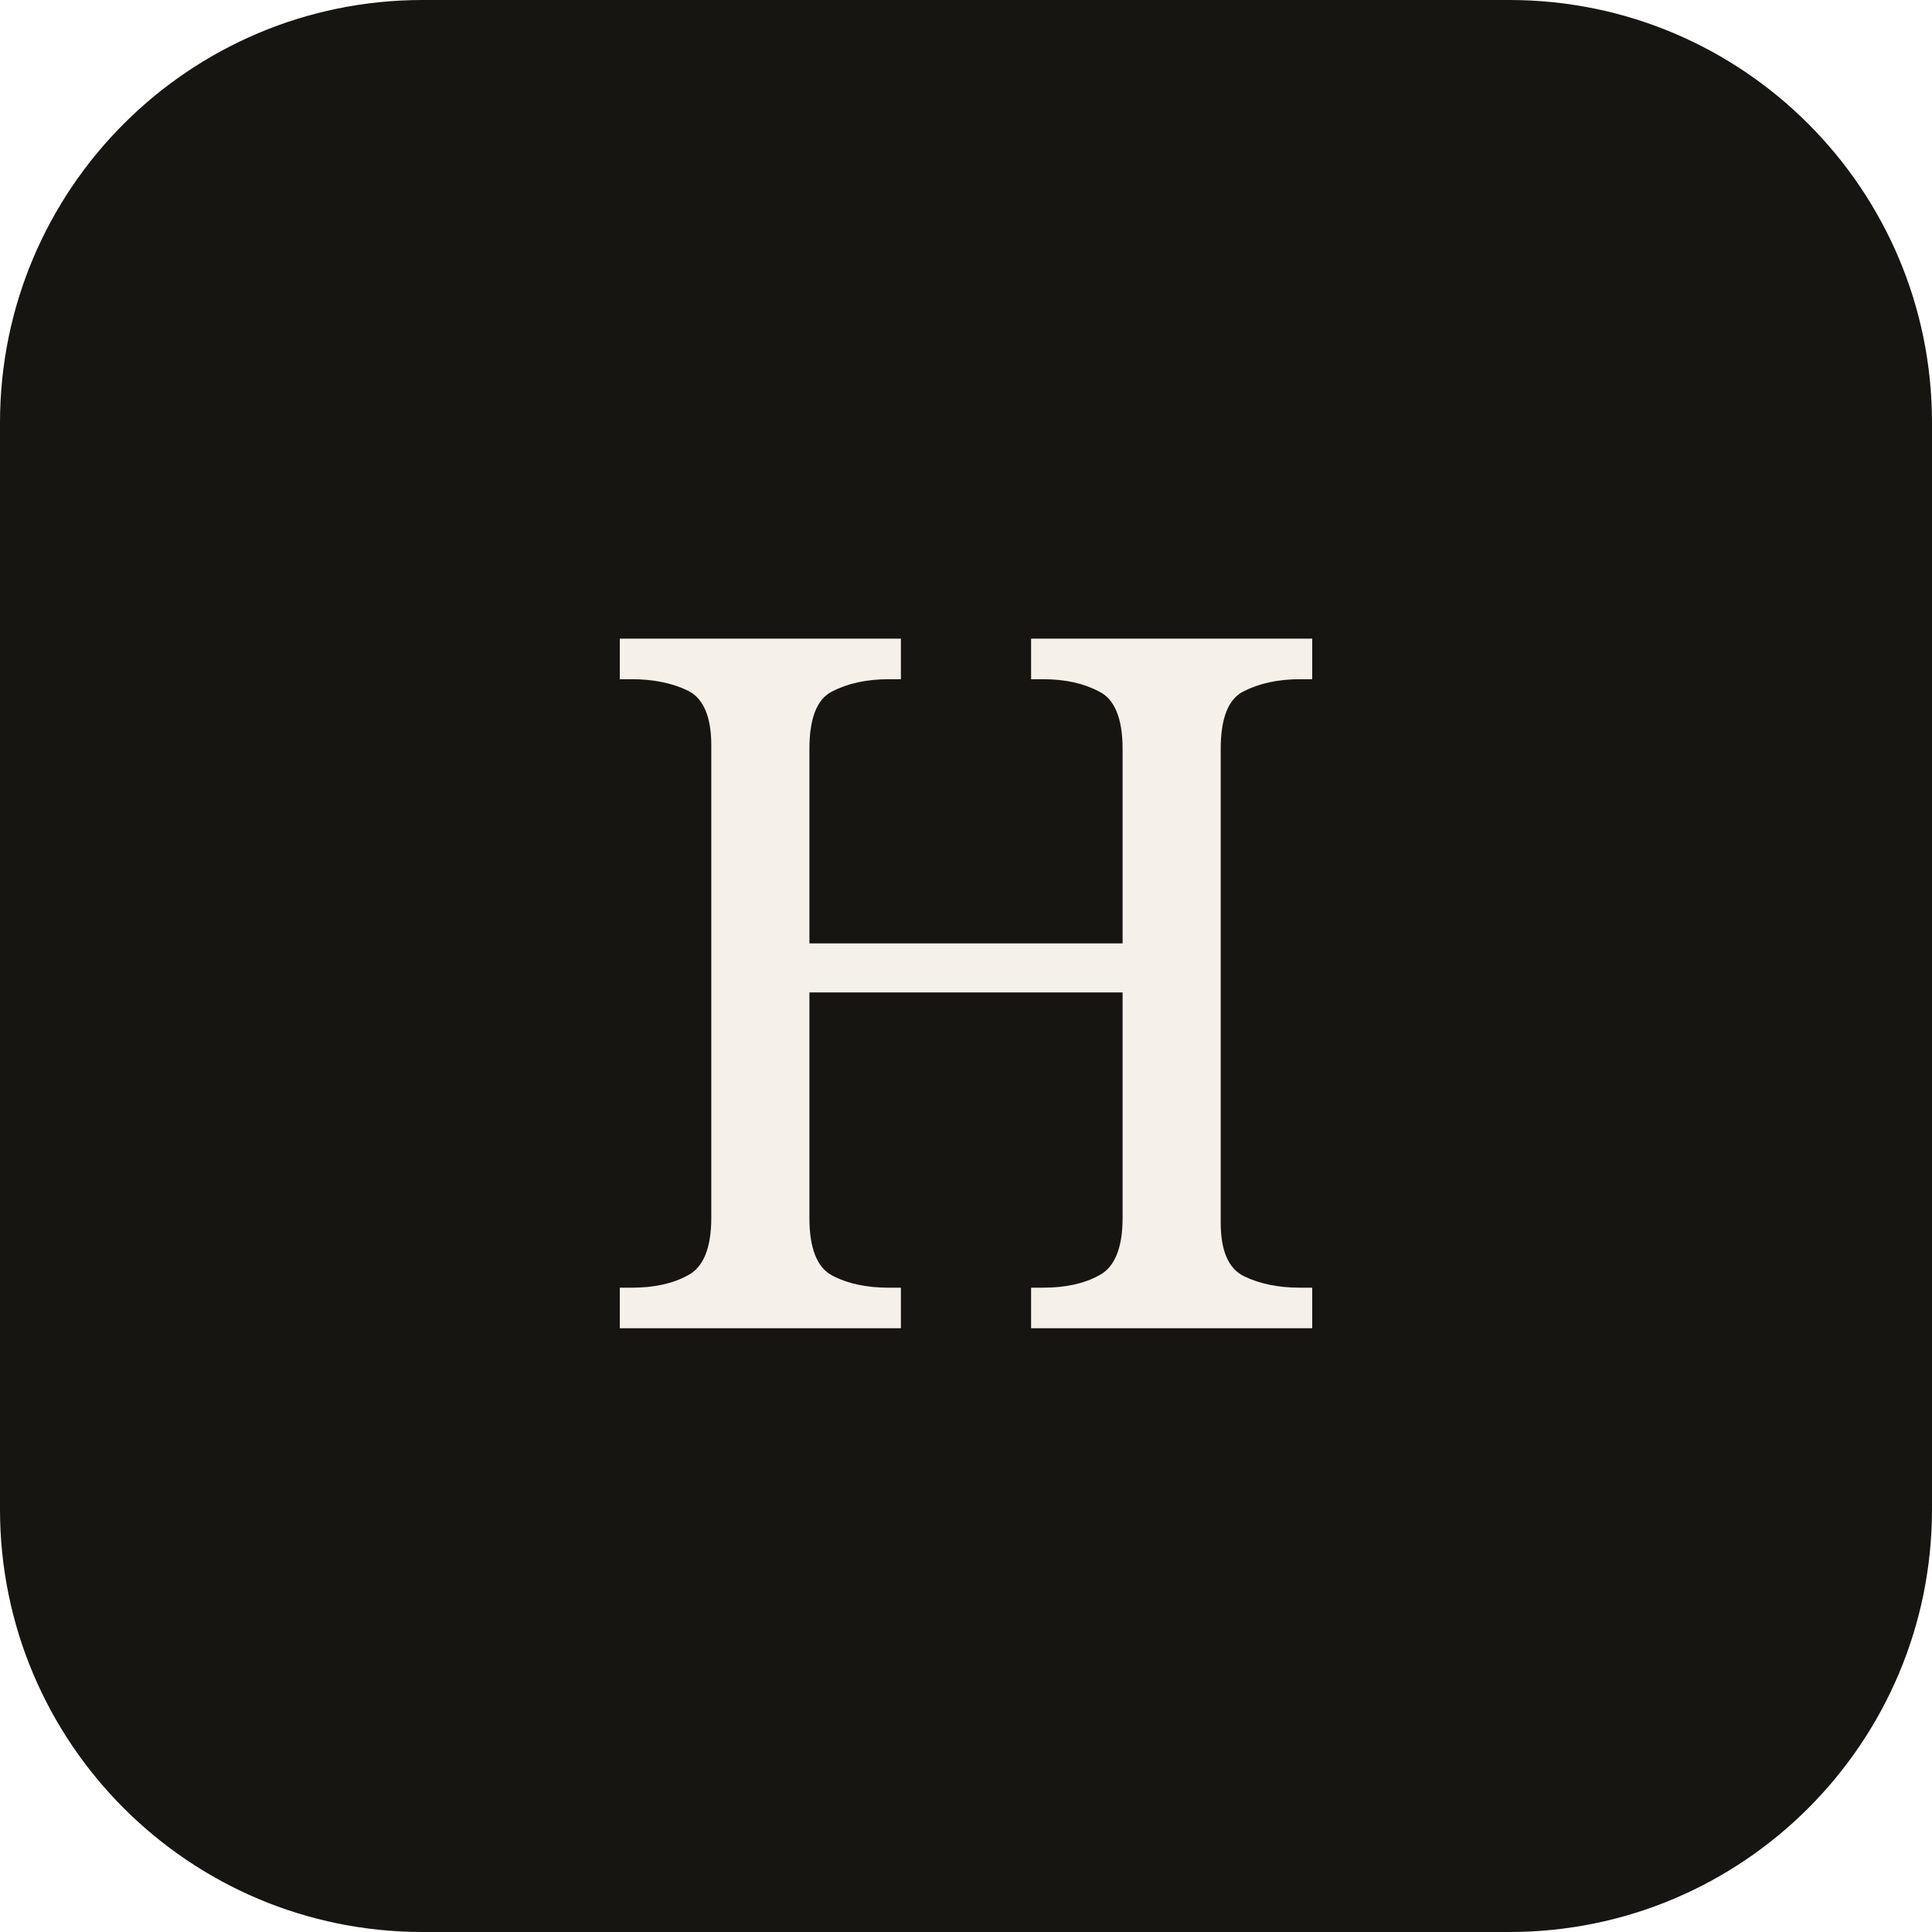
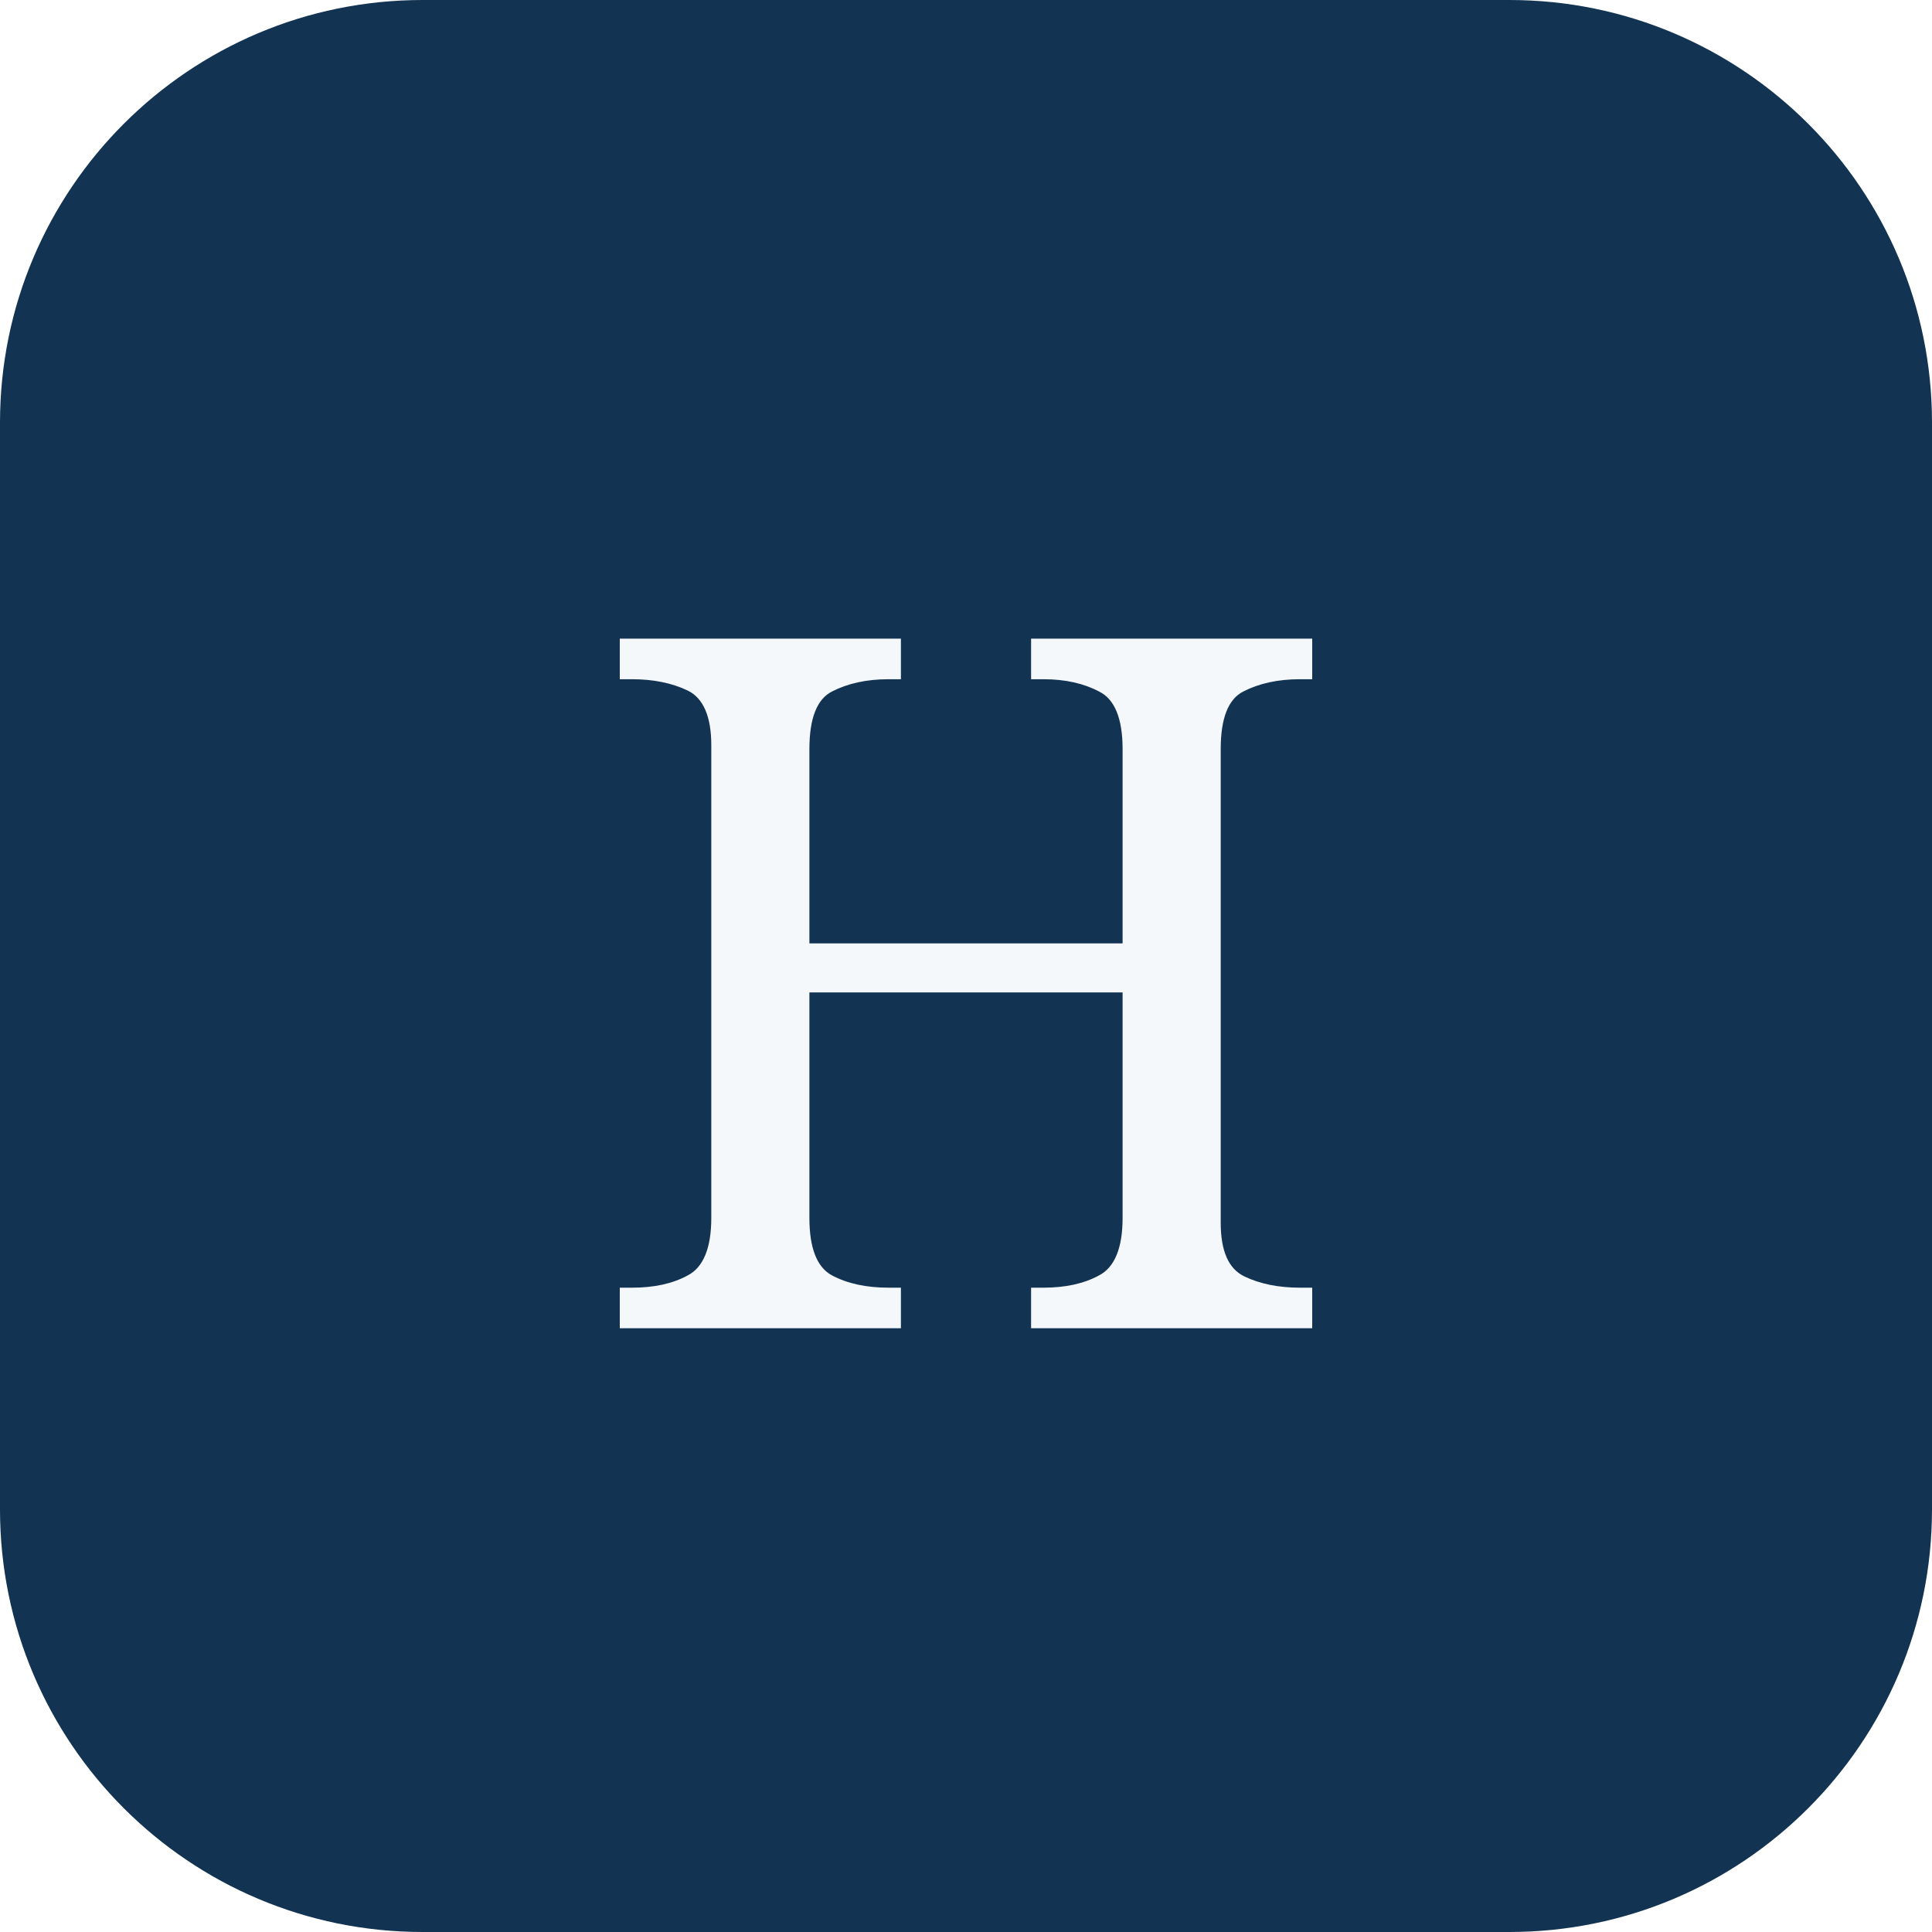
<svg xmlns="http://www.w3.org/2000/svg" viewBox="0 0 32 32">
-   <rect width="32" height="32" rx="7" fill="#171512" />
-   <text x="16" y="22" text-anchor="middle" font-family="Georgia, serif" font-size="16" fill="#f6f1e8">H</text>
+   <rect width="32" height="32" rx="7" fill="#123352" />
+   <text x="16" y="22" text-anchor="middle" font-family="Georgia, serif" font-size="16" fill="#f4f8fb">H</text>
</svg>
